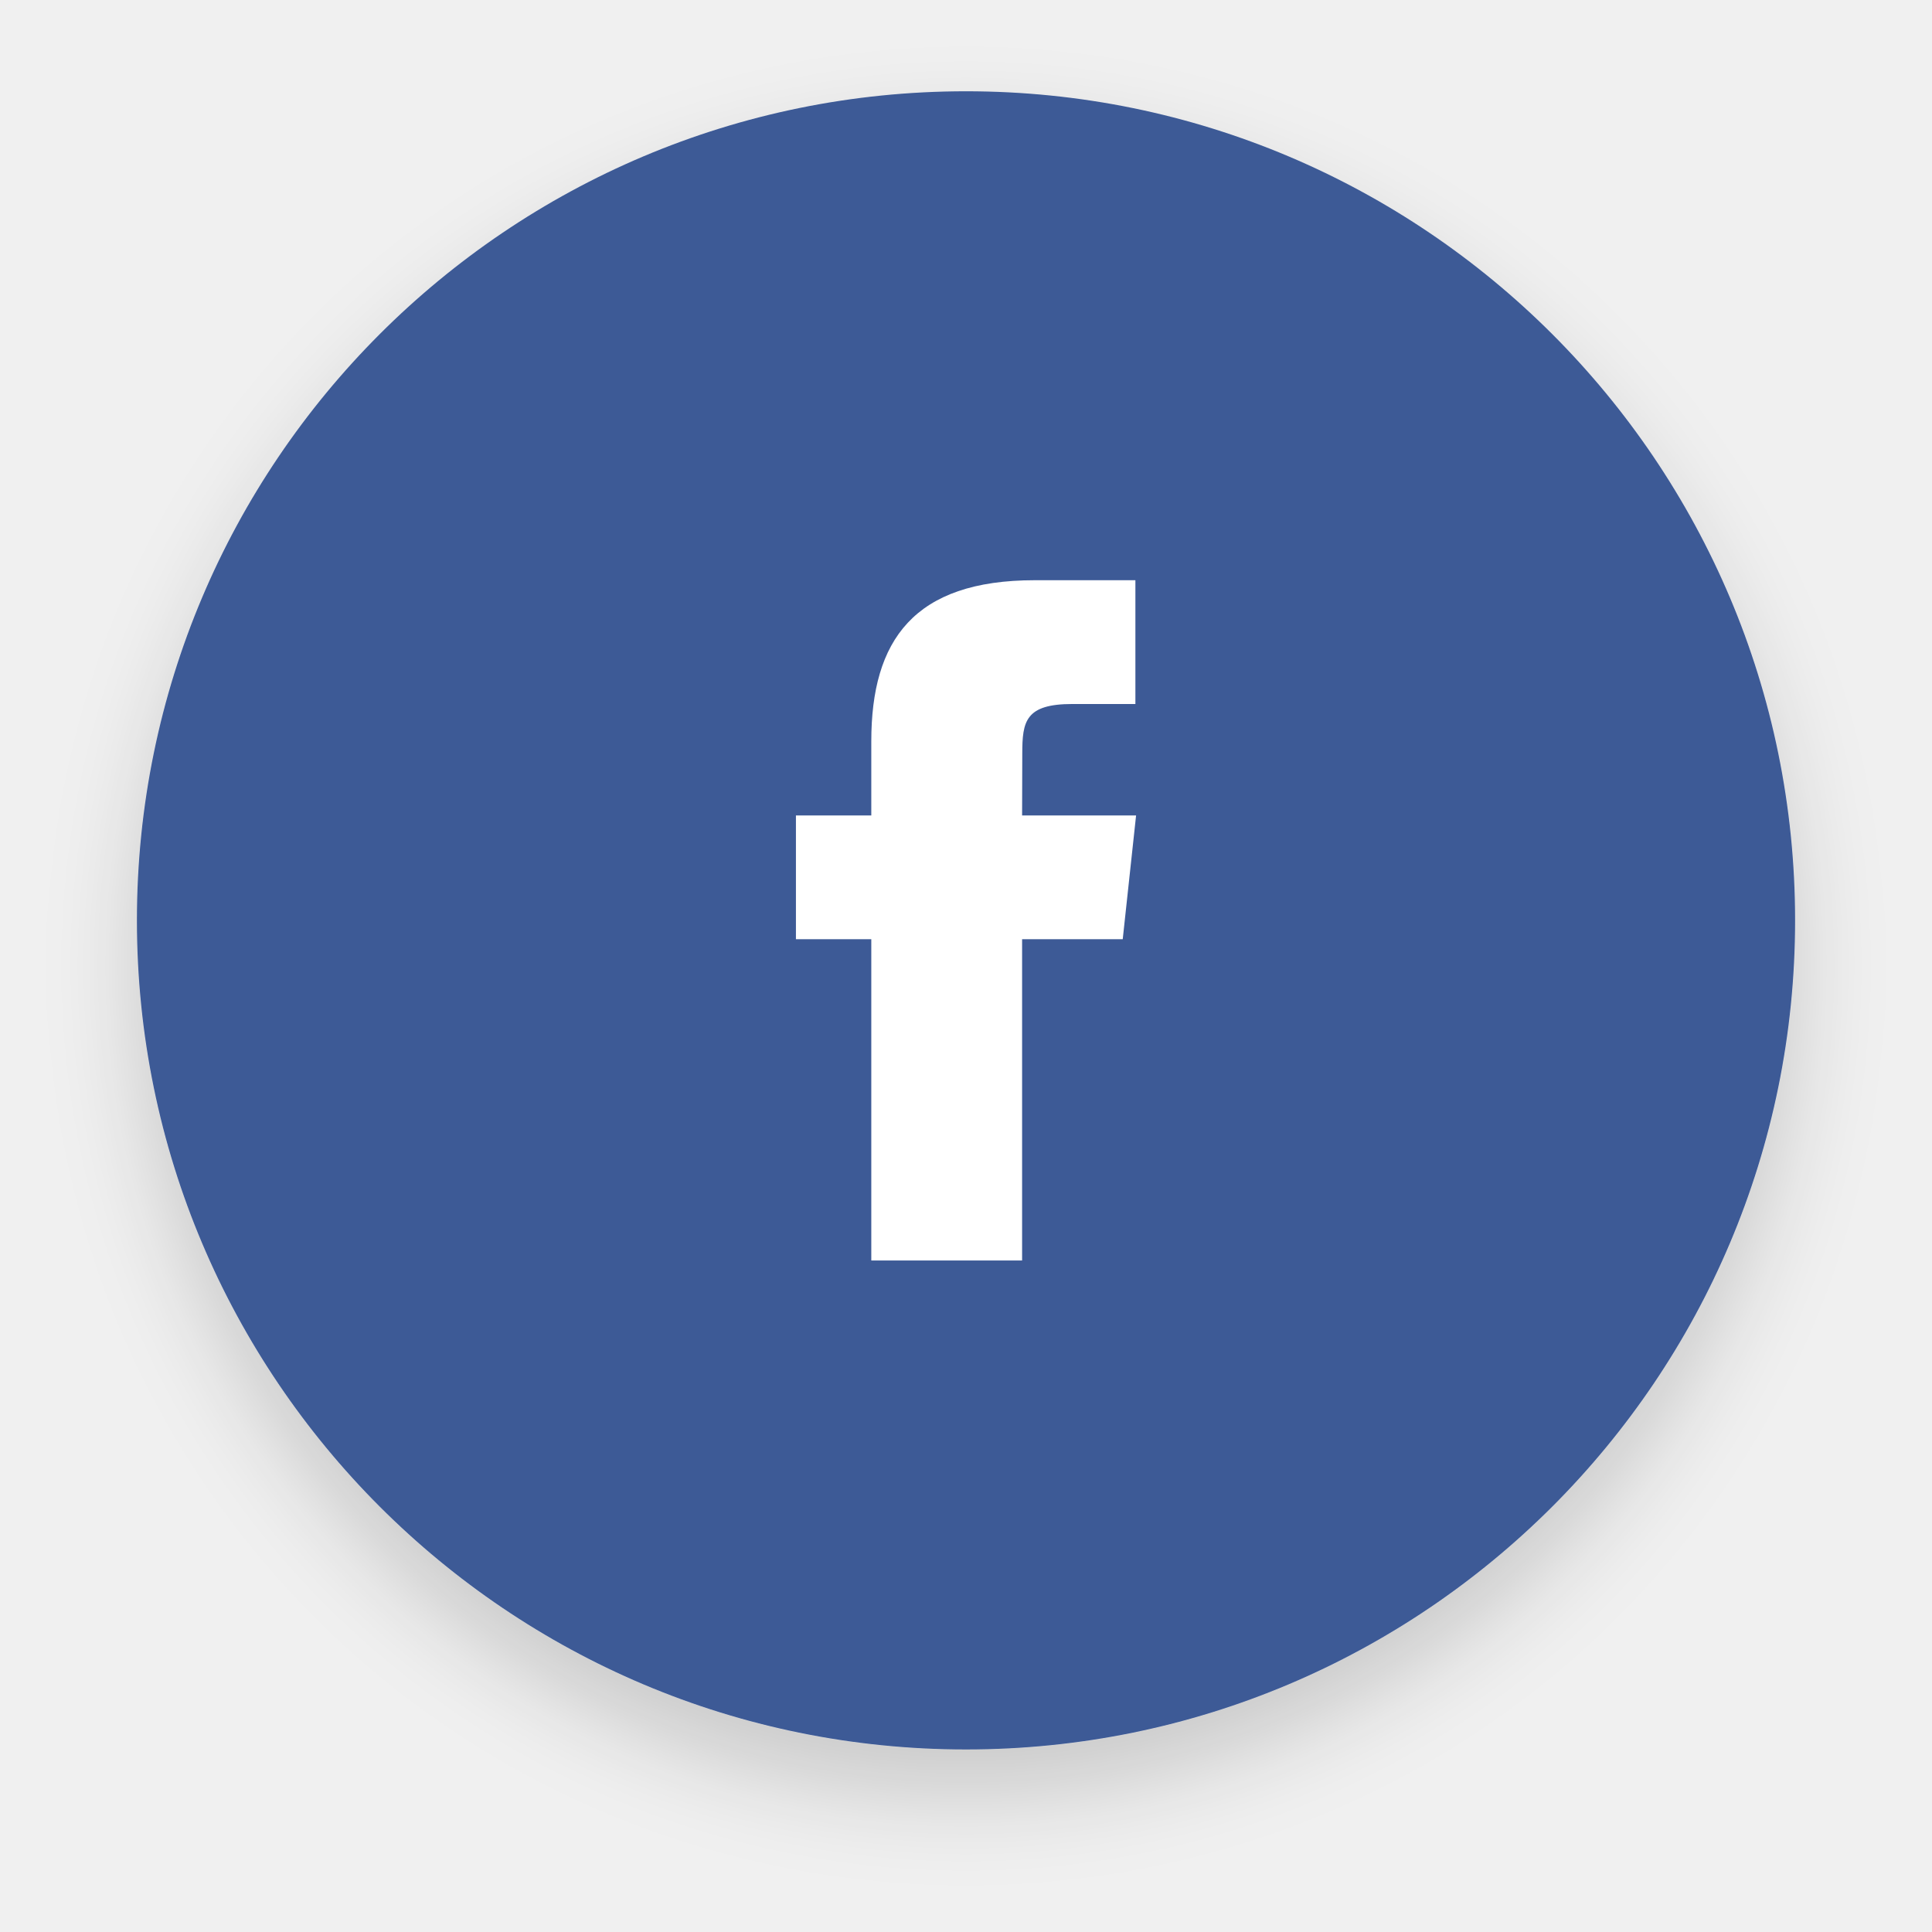
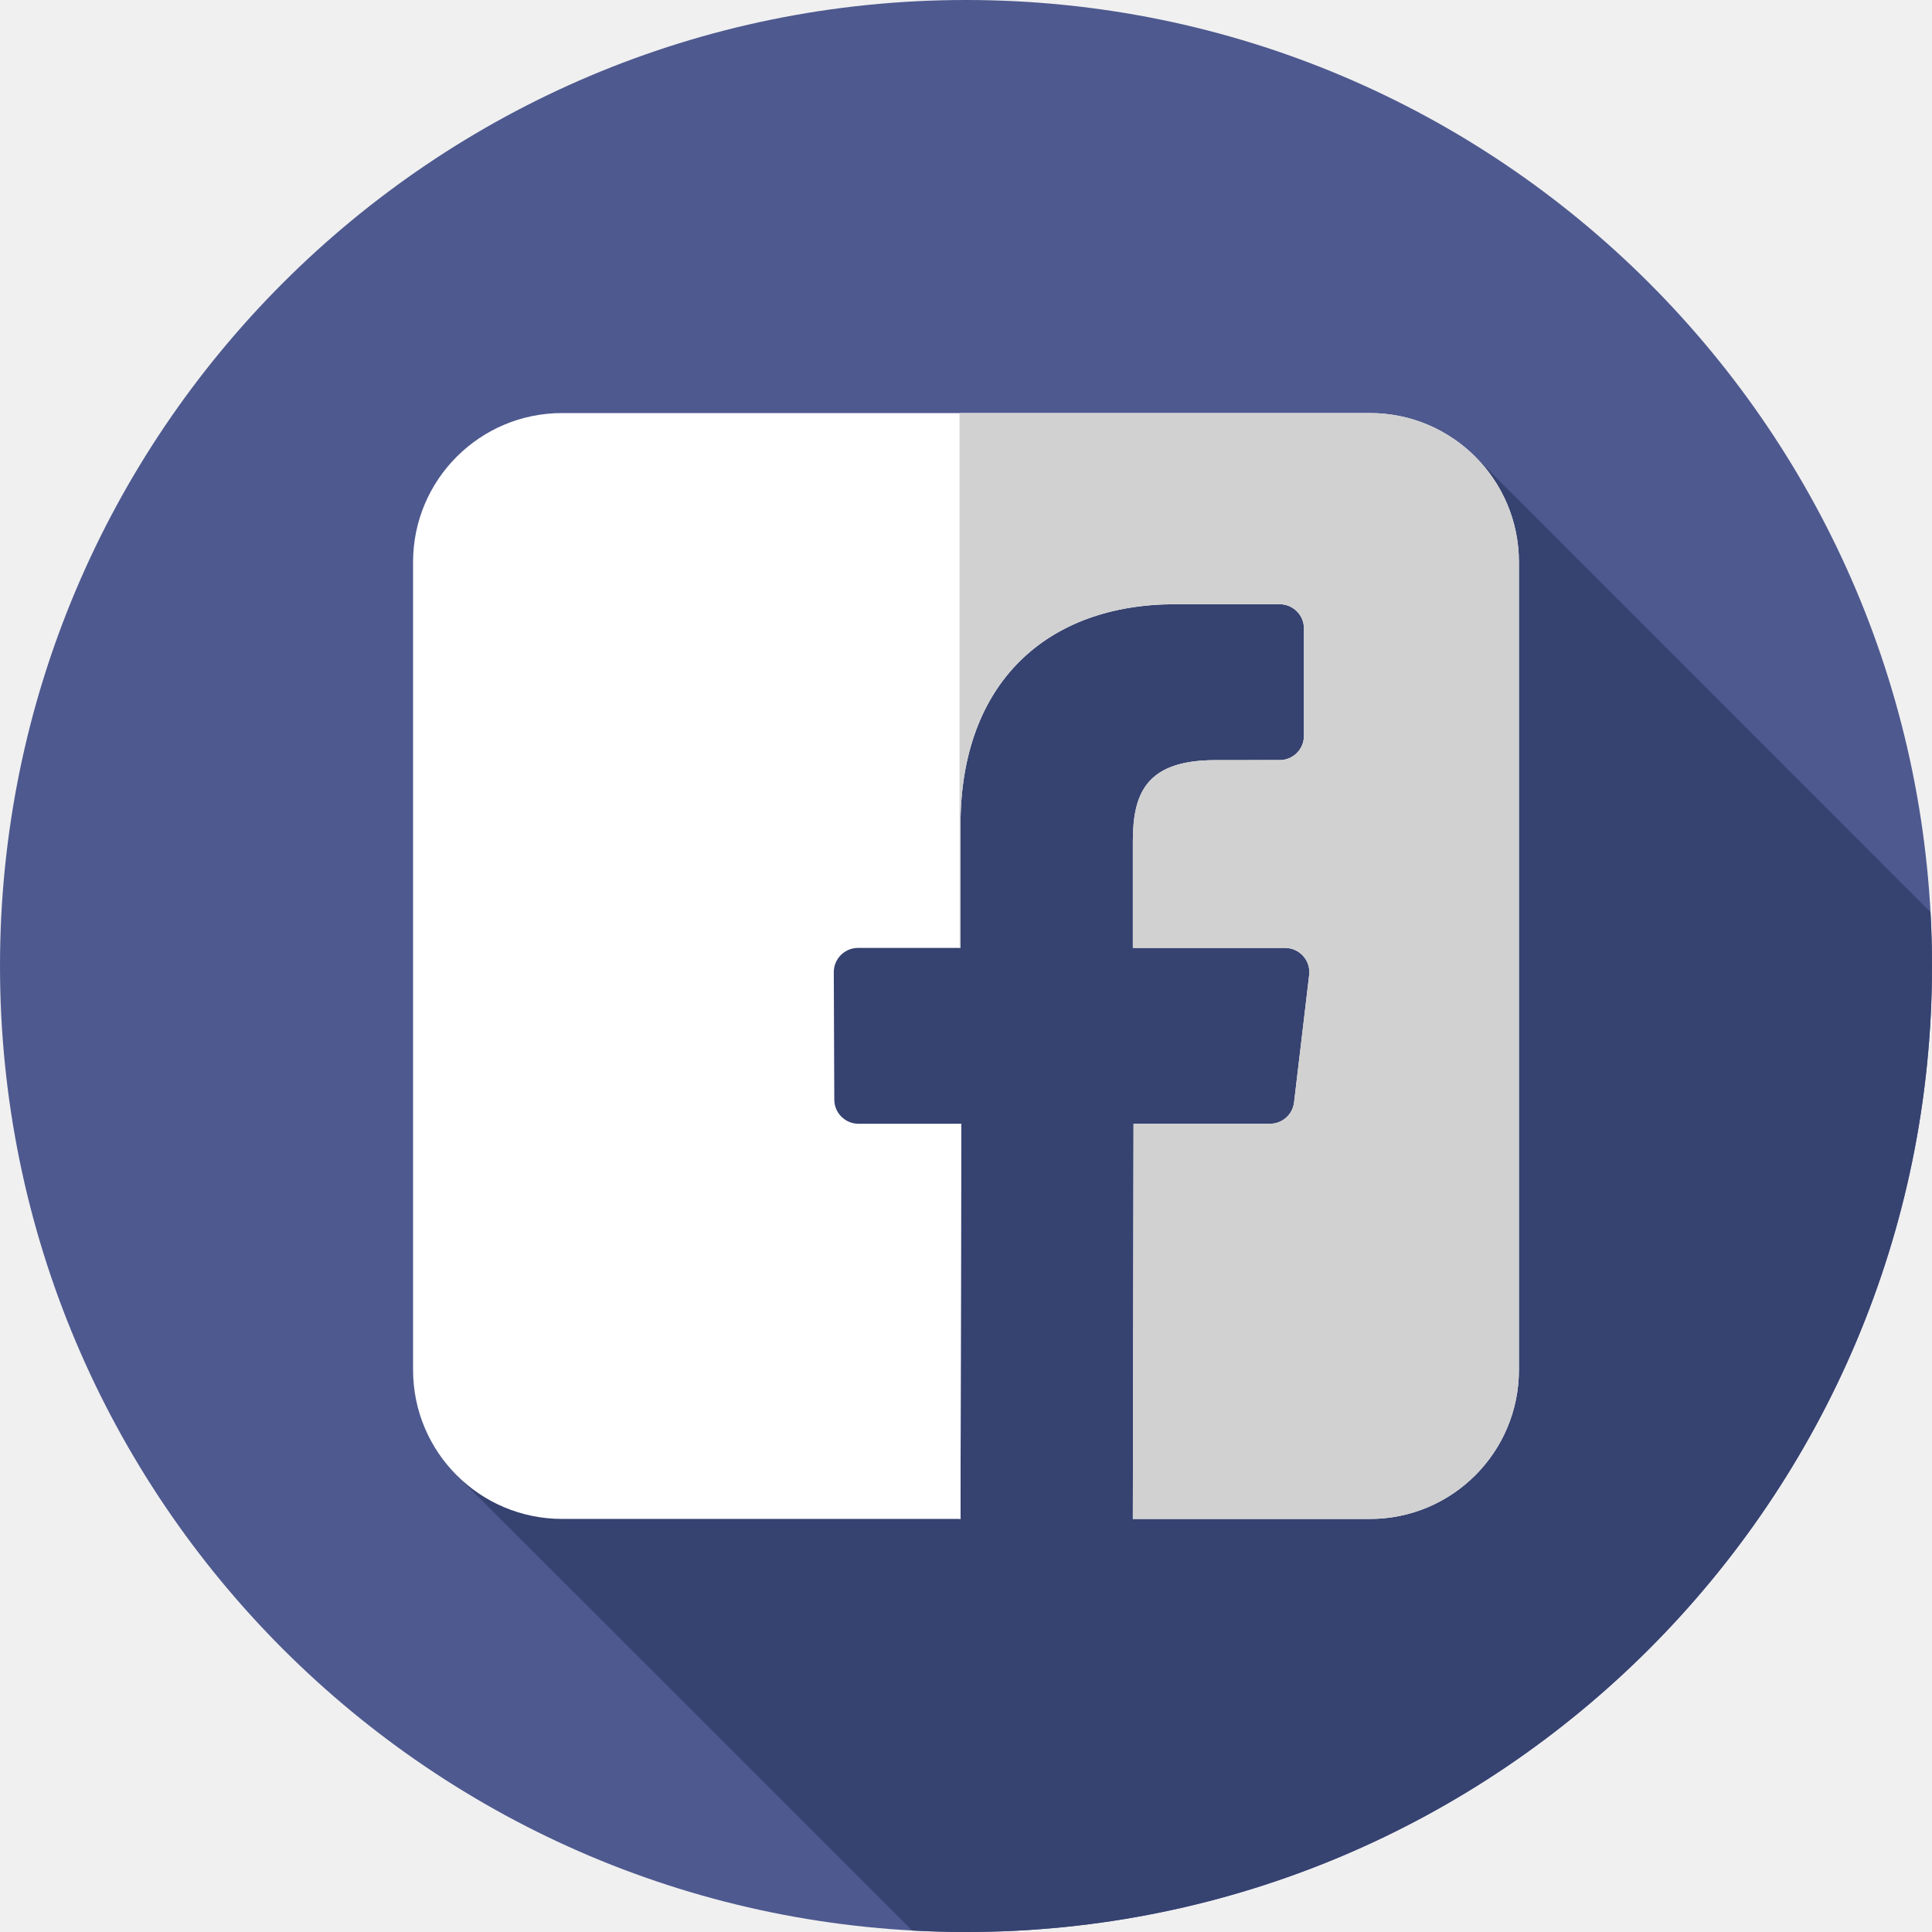
- <svg xmlns="http://www.w3.org/2000/svg" width="127.001" height="127.001" viewBox="0 0 127.001 127.001">
-   <defs>
-     <filter id="a" x="0" y="0" width="127.001" height="127.001" filterUnits="userSpaceOnUse">
-       <feOffset dy="3" input="SourceAlpha" />
-       <feGaussianBlur stdDeviation="3" result="b" />
-       <feFlood flood-opacity="0.161" />
-       <feComposite operator="in" in2="b" />
-       <feComposite in="SourceGraphic" />
-     </filter>
-   </defs>
-   <g transform="translate(9 6)">
-     <g transform="matrix(1, 0, 0, 1, -9, -6)" filter="url(#a)">
-       <circle cx="54.501" cy="54.501" r="54.501" transform="translate(9 6)" fill="#3d5a96" />
-     </g>
-     <path d="M14.867,44.719H4.954V23.6H0V15.465H4.954V10.583C4.954,3.949,7.751,0,15.7,0h6.615V8.137H18.179c-3.094,0-3.3,1.136-3.3,3.258l-.012,4.069h7.493L21.482,23.6H14.867V44.719Z" transform="translate(43.321 32.141)" fill="#fff" />
+ <svg xmlns="http://www.w3.org/2000/svg" version="1.1" id="Layer_1" x="0px" y="0px" viewBox="0 0 512.002 512.002" style="enable-background:new 0 0 512.002 512.002;" xml:space="preserve">
+   <circle style="fill:#4E598F;" cx="256.001" cy="256" r="256" />
+   <path style="fill:#364270;" d="M511.596,241.7L391.019,121.085c-1.998,0.605-6.982-1.714-9.173-1.274  c-51.717,8.62-101.71,0-151.704,13.791c-24.135,6.896-25.859,36.202-34.478,55.165c-12.067,34.478-10.343,72.404-25.859,105.158  c-10.343,22.411-34.478,36.202-43.098,62.061c-2.875,10.785-2.705,24.379-5.956,34.69l120.98,120.922  c4.725,0.26,9.48,0.403,14.269,0.403c141.384,0,256-114.616,256-256C512.001,251.201,511.858,246.434,511.596,241.7z" />
+   <g>
+     <path style="fill:#FFFFFF;" d="M363.043,109.466H148.958c-21.809,0-39.49,17.68-39.49,39.49v214.085   c0,21.811,17.68,39.49,39.49,39.49h105.584l0.183-104.722h-27.21c-3.536,0-6.406-2.86-6.418-6.396l-0.133-33.759   c-0.014-3.553,2.867-6.444,6.42-6.444h27.162v-32.618c0-37.852,23.118-58.463,56.884-58.463h27.71c3.543,0,6.42,2.874,6.42,6.42   v28.463c0,3.546-2.874,6.42-6.416,6.42l-17.006,0.01c-18.363,0-21.921,8.725-21.921,21.533v28.239h40.351   c3.848,0,6.83,3.358,6.375,7.173l-4.001,33.759c-0.381,3.232-3.122,5.665-6.375,5.665h-36.168l-0.183,104.726h62.826   c21.809,0,39.49-17.682,39.49-39.491v-214.09C402.533,127.147,384.852,109.466,363.043,109.466L363.043,109.466z" />
+     <polygon style="fill:#FFFFFF;" points="254.542,402.53 254.725,297.808 254.277,297.808 254.277,402.53  " />
  </g>
+   <path style="fill:#D1D1D1;" d="M363.043,109.466H254.277v141.741h0.269V218.59c0-37.852,23.118-58.463,56.884-58.463h27.71  c3.543,0,6.42,2.874,6.42,6.42v28.463c0,3.546-2.874,6.42-6.416,6.42l-17.006,0.01c-18.363,0-21.921,8.725-21.921,21.533v28.238  h40.351c3.848,0,6.83,3.358,6.375,7.173l-4.001,33.759c-0.381,3.232-3.122,5.665-6.375,5.665h-36.168l-0.183,104.726h62.826  c21.809,0,39.49-17.682,39.49-39.491V148.956C402.533,127.147,384.852,109.466,363.043,109.466z" />
+   <g>
+ </g>
+   <g>
+ </g>
+   <g>
+ </g>
+   <g>
+ </g>
+   <g>
+ </g>
+   <g>
+ </g>
+   <g>
+ </g>
+   <g>
+ </g>
+   <g>
+ </g>
+   <g>
+ </g>
+   <g>
+ </g>
+   <g>
+ </g>
+   <g>
+ </g>
+   <g>
+ </g>
+   <g>
+ </g>
</svg>
